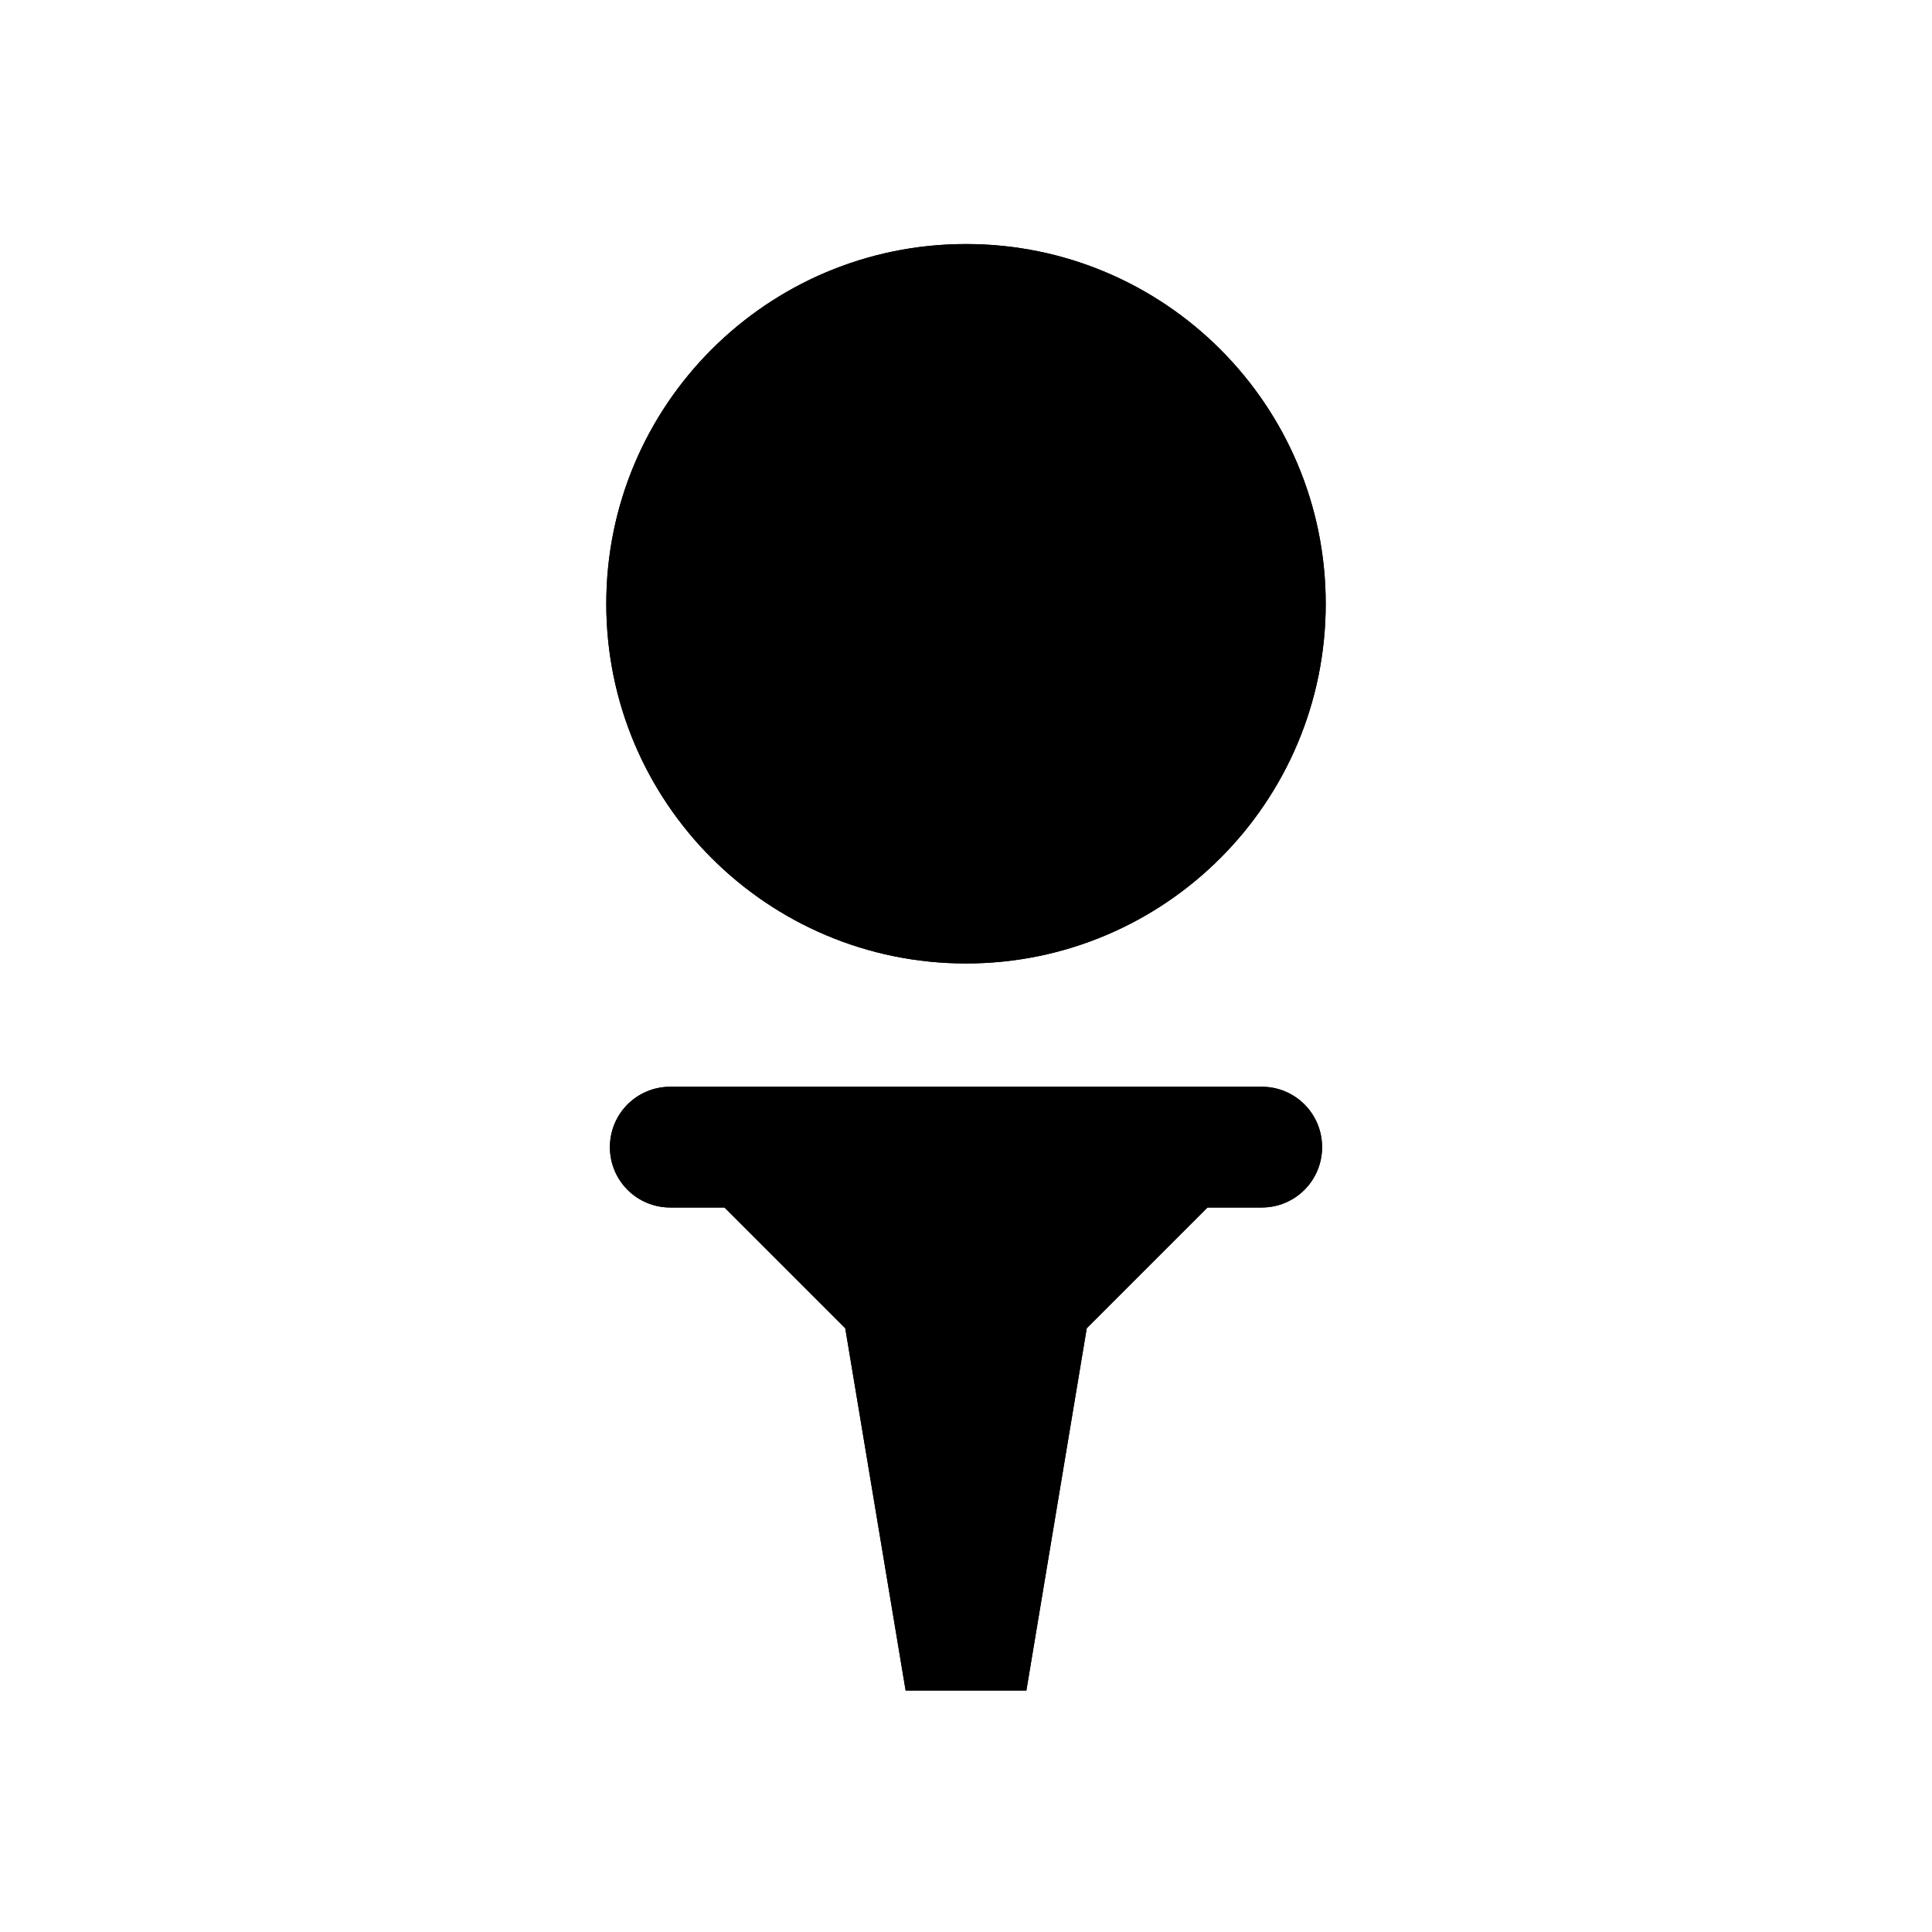
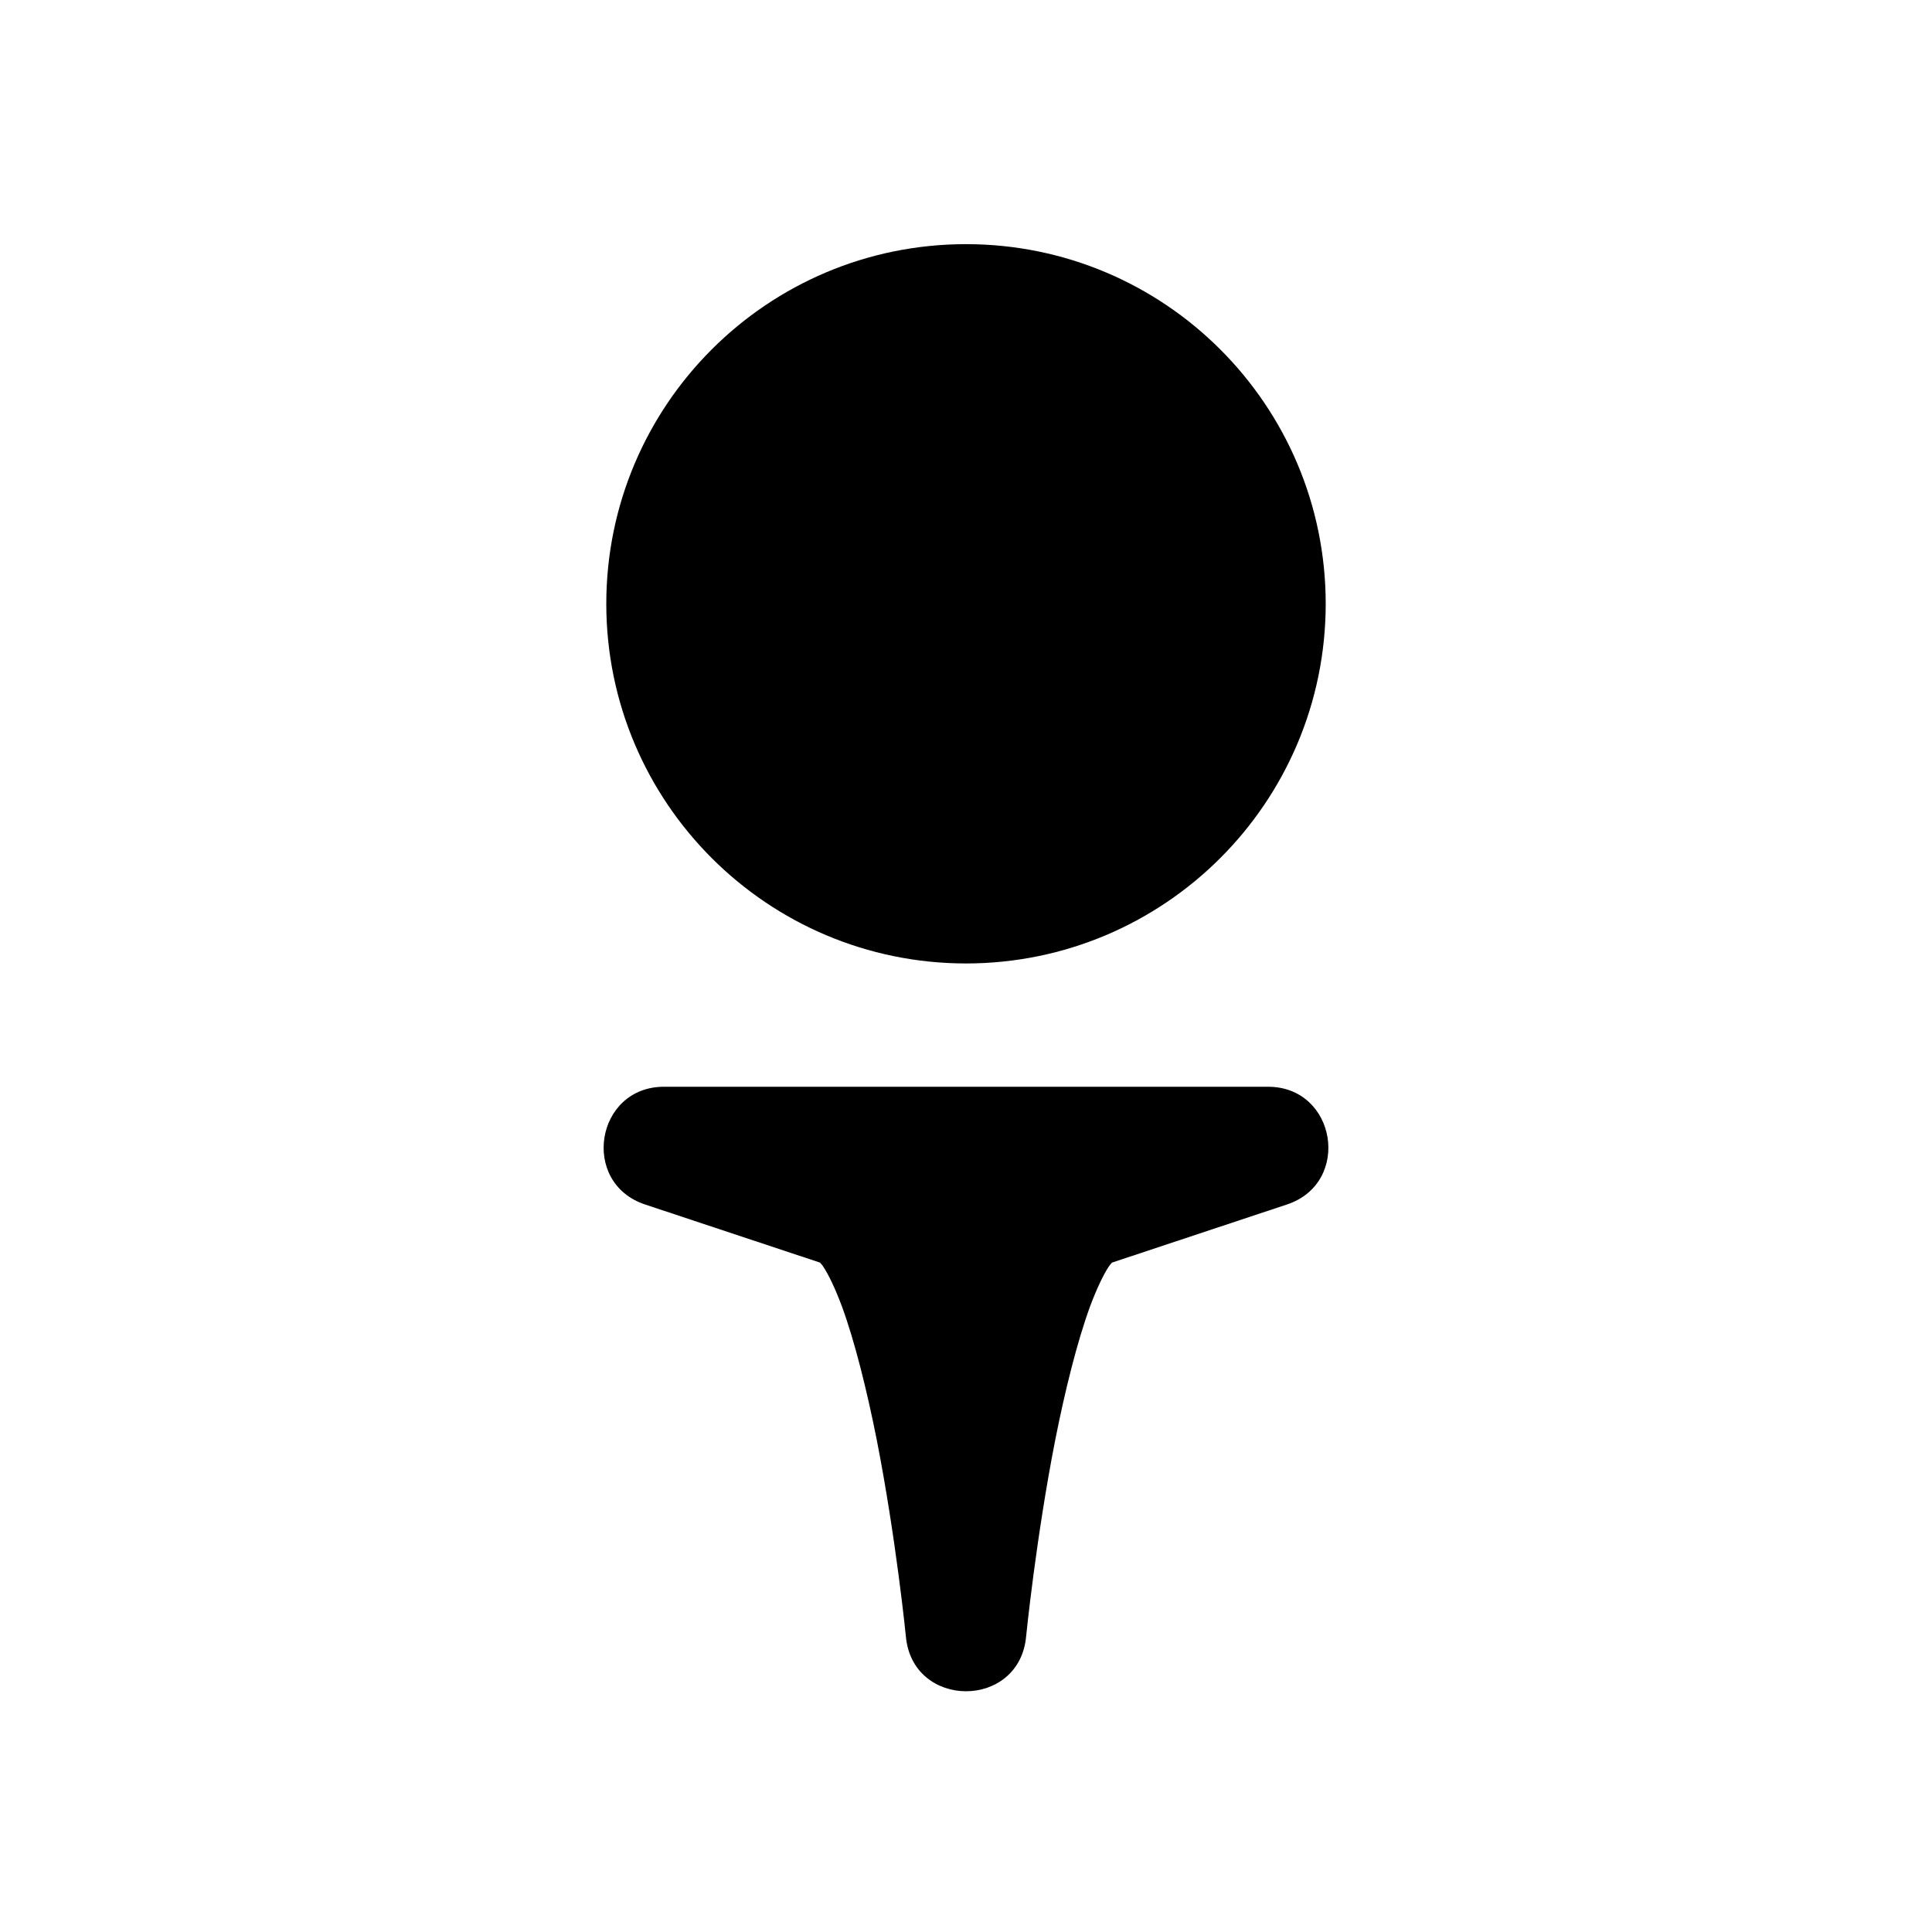
- <svg xmlns="http://www.w3.org/2000/svg" baseProfile="full" height="16" version="1.1" width="16">
-   <defs />
-   <path d="M 648,178.021 A 2.979,2.979 0 0 0 645.021,181 2.979,2.979 0 0 0 648,183.979 2.979,2.979 0 0 0 650.979,181 2.979,2.979 0 0 0 648,178.021 Z M 645.551,185 c -0.277,0 -0.5,0.223 -0.5,0.5 0,0.277 0.223,0.5 0.5,0.5 H 646 l 1,1 0.5,3 h 1 l 0.5,-3 1,-1 h 0.449 c 0.277,0 0.5,-0.223 0.5,-0.5 0,-0.277 -0.223,-0.5 -0.5,-0.5 z" fill="#000" transform="translate(8.0,8.0) translate(-648.0,-184.0)" />
-   <path d="M 648,178.021 A 2.979,2.979 0 0 0 645.021,181 2.979,2.979 0 0 0 648,183.979 2.979,2.979 0 0 0 650.979,181 2.979,2.979 0 0 0 648,178.021 Z M 645.551,185 c -0.277,0 -0.5,0.223 -0.5,0.5 0,0.277 0.223,0.5 0.5,0.5 H 646 l 1,1 0.5,3 h 1 l 0.5,-3 1,-1 h 0.449 c 0.277,0 0.5,-0.223 0.5,-0.5 0,-0.277 -0.223,-0.5 -0.5,-0.5 z" fill="#000" transform="translate(8.0,8.0) translate(-648.0,-184.0)" />
+ <svg xmlns="http://www.w3.org/2000/svg" width="16" height="16">
+   <path d="M 8.0,2.022 C 6.355,2.022 5.022,3.355 5.021,5.0 C 5.022,6.645 6.355,7.978 8.0,7.979 C 9.645,7.978 10.978,6.645 10.979,5.0 C 10.978,3.355 9.645,2.022 8.0,2.022 M 5.5,9.0 C 4.932,8.999 4.803,9.796 5.342,9.975 L 6.793,10.457 L 6.793,10.459 C 6.799,10.466 6.809,10.475 6.818,10.49 C 6.859,10.551 6.916,10.668 6.971,10.815 C 7.079,11.108 7.181,11.521 7.262,11.93 C 7.422,12.748 7.502,13.551 7.502,13.551 C 7.556,14.158 8.444,14.158 8.498,13.551 C 8.498,13.551 8.578,12.748 8.738,11.93 C 8.819,11.521 8.921,11.108 9.029,10.815 C 9.084,10.668 9.141,10.551 9.182,10.49 C 9.192,10.475 9.201,10.466 9.207,10.459 L 9.207,10.457 L 10.658,9.975 C 11.197,9.796 11.068,8.999 10.5,9.0 L 5.5,9.0" fill="#000" />
</svg>
